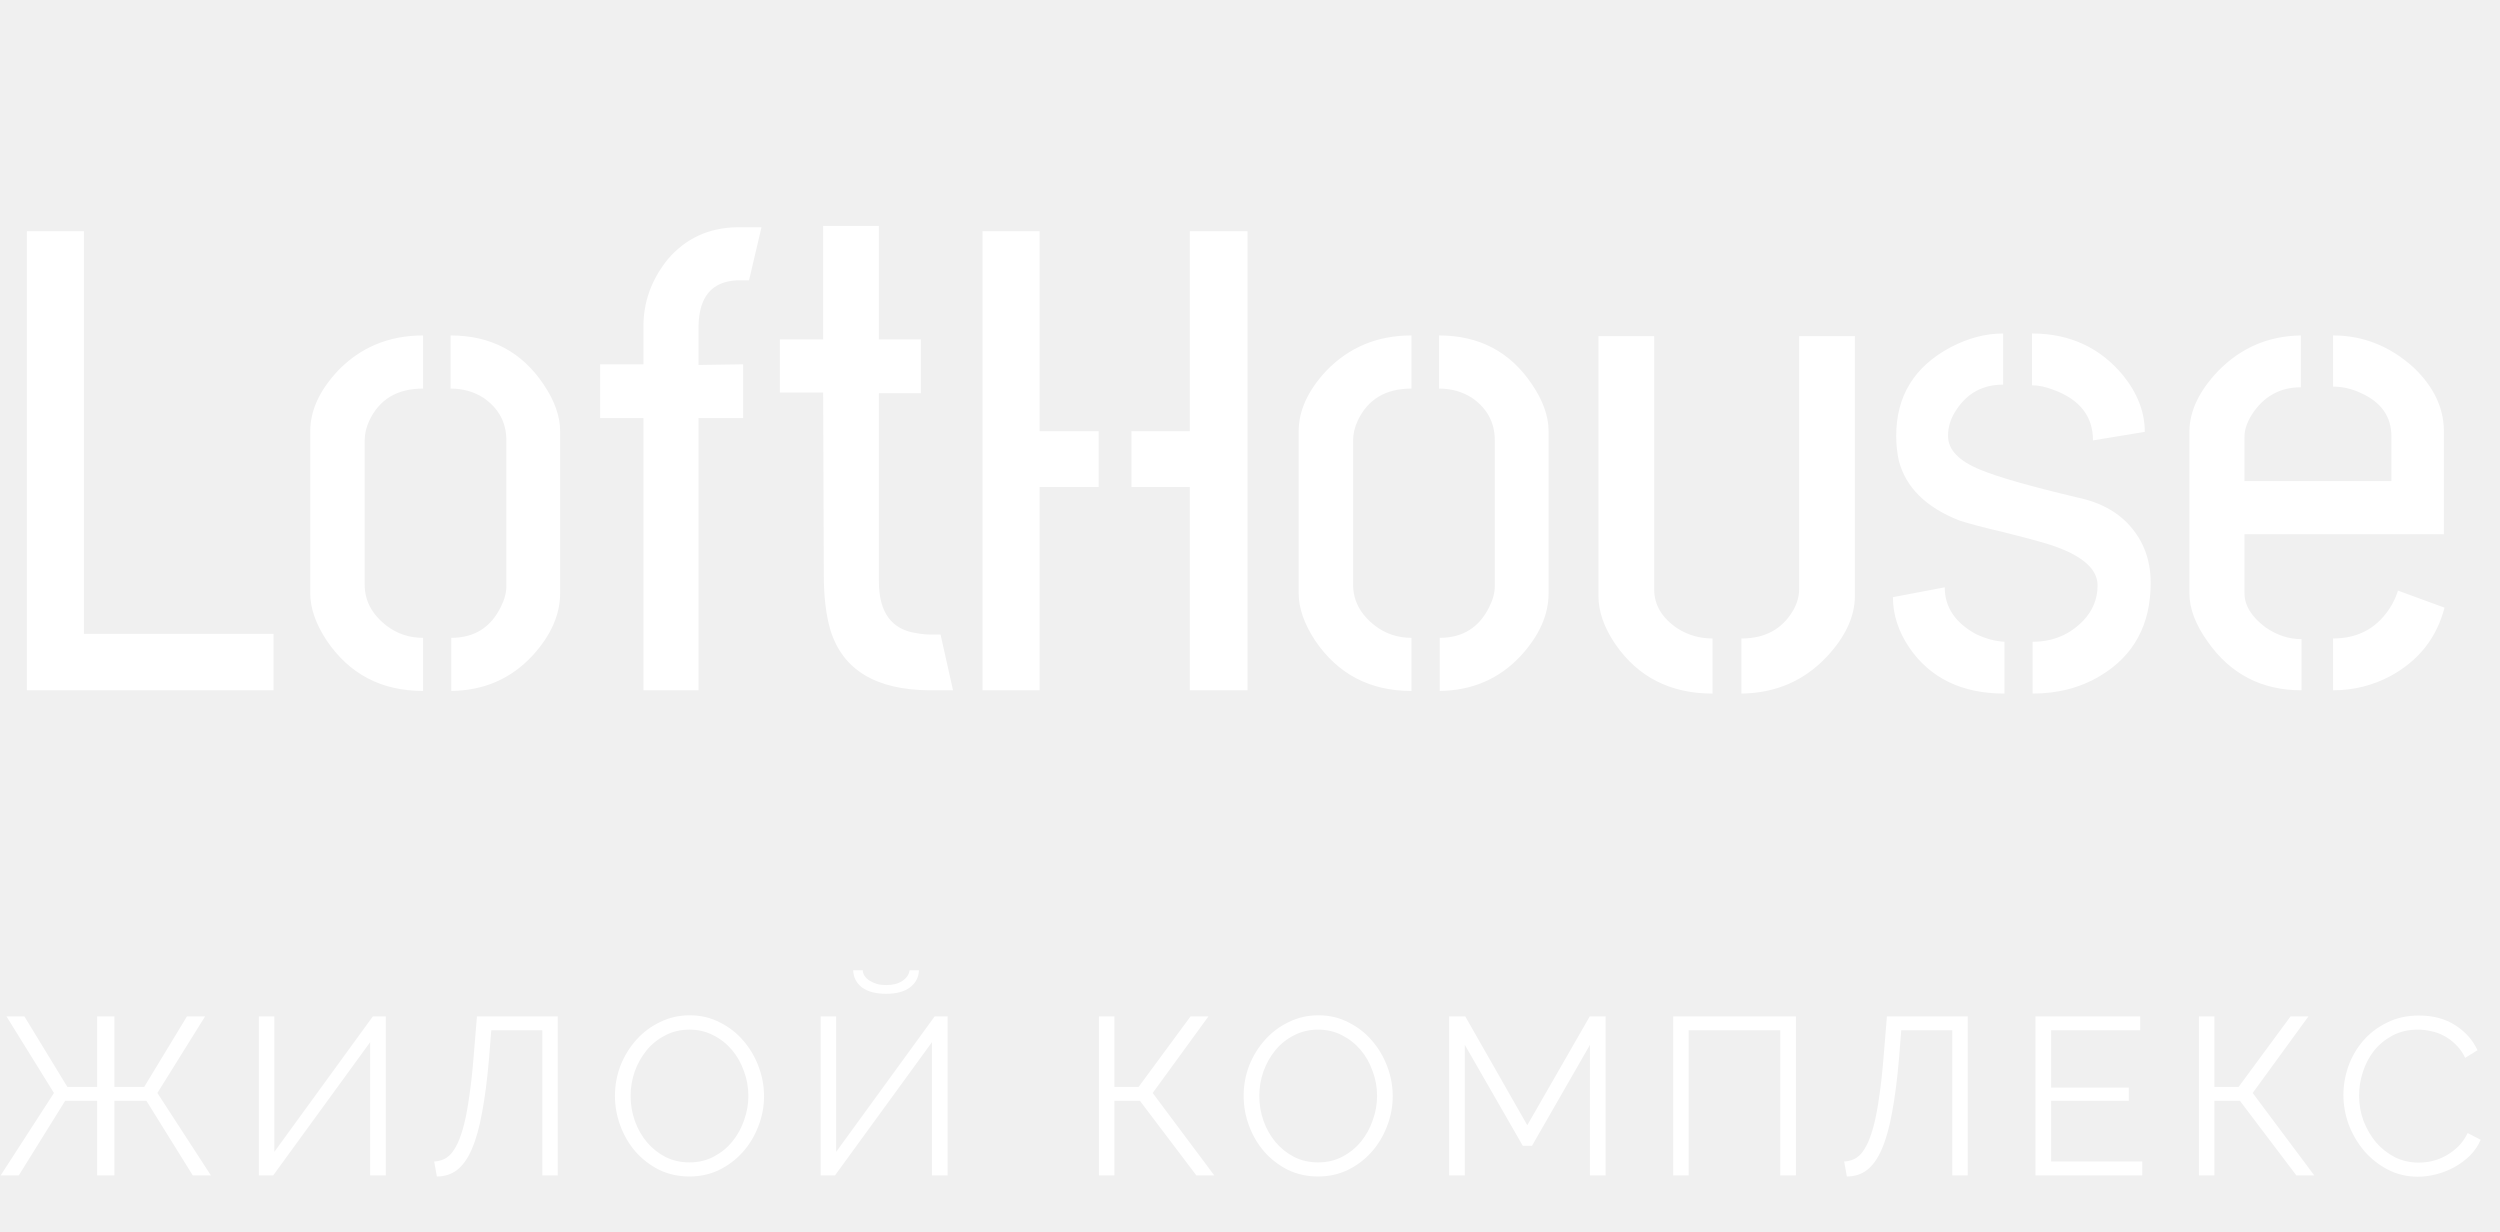
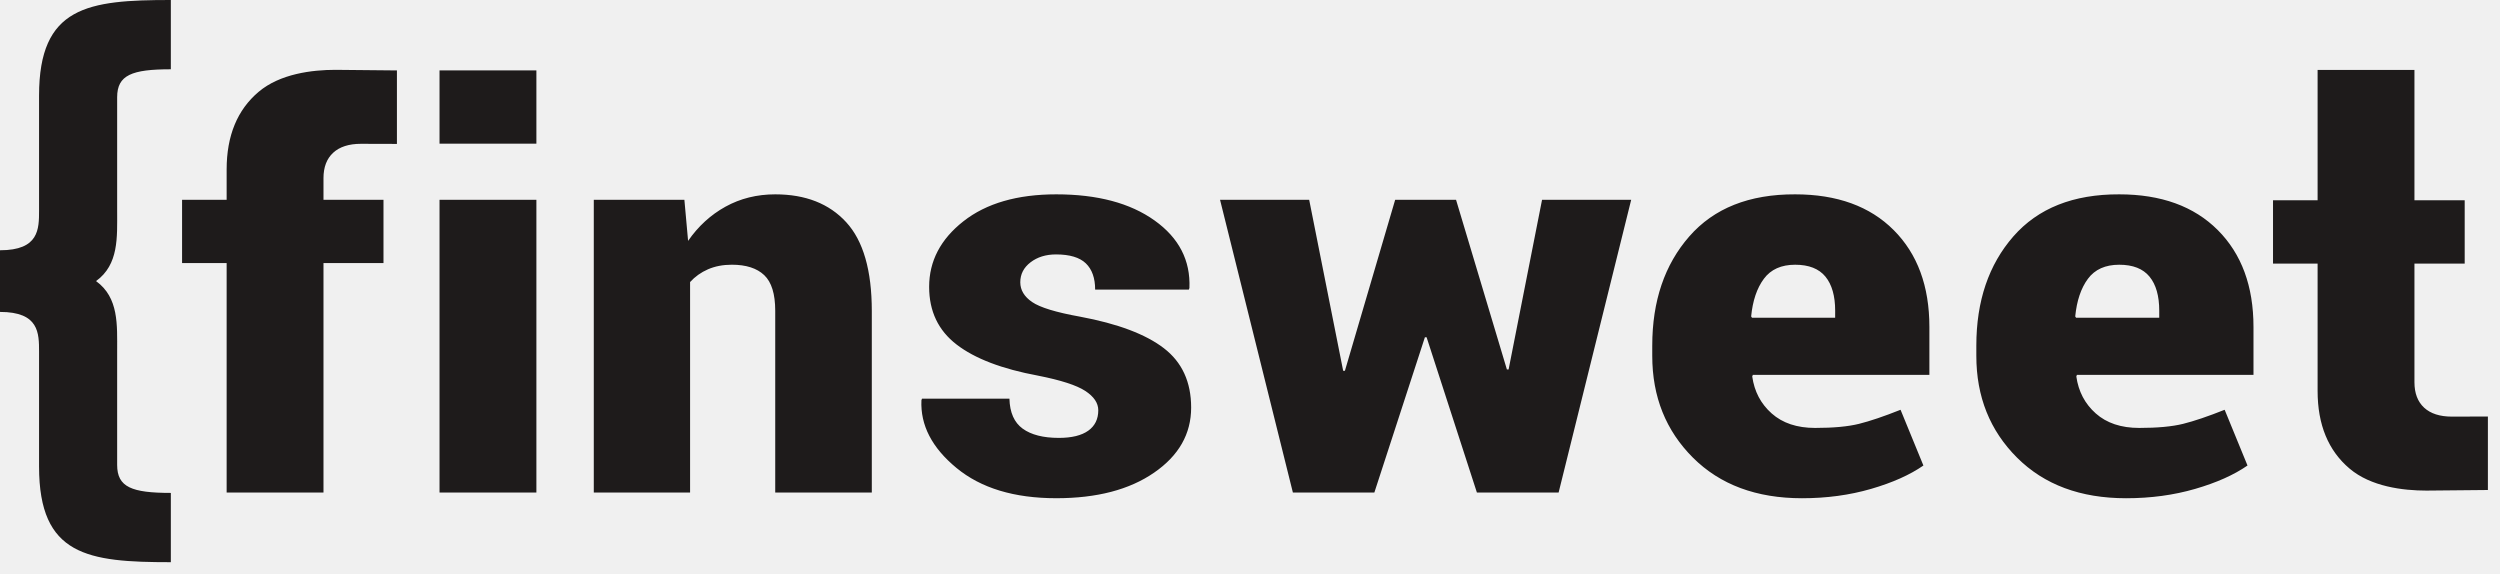
- <svg xmlns="http://www.w3.org/2000/svg" width="134" height="66" viewBox="0 0 134 66" fill="none">
-   <path d="M1.441 37V12.391H4.5V33.977H14.66V37H1.441ZM16.629 31.797V23.113C16.629 22.012 17.121 20.934 18.105 19.879C19.324 18.613 20.848 17.98 22.676 17.98V20.828C21.293 20.828 20.332 21.402 19.793 22.551C19.629 22.902 19.547 23.254 19.547 23.605V31.34C19.547 32.207 19.945 32.945 20.742 33.555C21.305 33.977 21.949 34.188 22.676 34.188V37.035C20.449 37.035 18.727 36.133 17.508 34.328C16.922 33.438 16.629 32.594 16.629 31.797ZM24.188 37.035V34.188C25.43 34.188 26.32 33.625 26.859 32.5C27.047 32.125 27.141 31.762 27.141 31.41V23.605C27.141 22.645 26.73 21.883 25.91 21.32C25.395 20.992 24.809 20.828 24.152 20.828V17.98C26.309 17.98 27.973 18.859 29.145 20.617C29.73 21.484 30.023 22.316 30.023 23.113V31.797C30.023 32.945 29.531 34.059 28.547 35.137C27.398 36.379 25.945 37.012 24.188 37.035ZM32.168 22.41V19.527H34.488V17.488C34.488 16.176 34.922 14.98 35.789 13.902C36.75 12.777 37.992 12.203 39.516 12.18H40.816L40.148 15.027H39.48C38.145 15.098 37.465 15.918 37.441 17.488V19.562L39.832 19.527V22.41H37.441V37H34.488V22.41H32.168ZM41.801 21.039V18.191H44.121V12.109H47.109V18.191H49.359V21.074H47.109V31.164C47.109 32.828 47.789 33.754 49.148 33.941C49.406 33.988 49.664 34.012 49.922 34.012H50.414L51.082 37H49.816C46.934 36.977 45.164 35.898 44.508 33.766C44.273 32.969 44.156 31.984 44.156 30.812L44.121 21.039H41.801ZM52.664 37V12.391H55.723V23.113H58.887V26.102H55.723V37H52.664ZM60.645 26.102V23.113H63.773V12.391H66.867V37H63.773V26.102H60.645ZM69.609 31.797V23.113C69.609 22.012 70.102 20.934 71.086 19.879C72.305 18.613 73.828 17.98 75.656 17.98V20.828C74.273 20.828 73.312 21.402 72.773 22.551C72.609 22.902 72.527 23.254 72.527 23.605V31.34C72.527 32.207 72.926 32.945 73.723 33.555C74.285 33.977 74.93 34.188 75.656 34.188V37.035C73.43 37.035 71.707 36.133 70.488 34.328C69.902 33.438 69.609 32.594 69.609 31.797ZM77.168 37.035V34.188C78.41 34.188 79.301 33.625 79.84 32.5C80.027 32.125 80.121 31.762 80.121 31.41V23.605C80.121 22.645 79.711 21.883 78.891 21.32C78.375 20.992 77.789 20.828 77.133 20.828V17.98C79.289 17.98 80.953 18.859 82.125 20.617C82.711 21.484 83.004 22.316 83.004 23.113V31.797C83.004 32.945 82.512 34.059 81.527 35.137C80.379 36.379 78.926 37.012 77.168 37.035ZM85.676 31.938V18.016H88.664V31.586C88.664 32.43 89.086 33.133 89.93 33.695C90.492 34.047 91.113 34.223 91.793 34.223V37.176C89.543 37.176 87.809 36.297 86.59 34.539C85.981 33.648 85.676 32.781 85.676 31.938ZM93.34 37.176V34.223C94.606 34.223 95.531 33.719 96.117 32.711C96.328 32.336 96.434 31.961 96.434 31.586V18.016H99.422V31.938C99.422 33.039 98.918 34.129 97.91 35.207C96.691 36.496 95.168 37.152 93.34 37.176ZM101.461 32.008L104.238 31.48C104.238 32.535 104.789 33.367 105.891 33.977C106.43 34.234 106.945 34.375 107.438 34.398V37.176C105.164 37.176 103.465 36.355 102.34 34.715C101.754 33.848 101.461 32.945 101.461 32.008ZM101.637 23.359C101.637 21.227 102.609 19.645 104.555 18.613C105.492 18.121 106.43 17.875 107.367 17.875V20.617C106.289 20.617 105.457 21.062 104.871 21.953C104.566 22.398 104.414 22.867 104.414 23.359C104.414 24.109 105 24.719 106.172 25.188C107.062 25.562 108.785 26.055 111.34 26.664C112.934 26.992 114.07 27.777 114.75 29.02C115.102 29.676 115.277 30.414 115.277 31.234C115.277 33.484 114.375 35.148 112.57 36.227C111.516 36.859 110.309 37.176 108.949 37.176V34.398C110.027 34.398 110.93 34.023 111.656 33.273C112.172 32.734 112.43 32.102 112.43 31.375C112.43 30.438 111.504 29.688 109.652 29.125C109.184 28.984 108.434 28.785 107.402 28.527C106.301 28.27 105.504 28.059 105.012 27.895C103.23 27.191 102.152 26.125 101.777 24.695C101.684 24.273 101.637 23.828 101.637 23.359ZM108.914 20.652V17.875C110.93 17.875 112.559 18.625 113.801 20.125C114.574 21.086 114.961 22.094 114.961 23.148L112.184 23.605C112.184 22.316 111.48 21.414 110.074 20.898C109.652 20.734 109.266 20.652 108.914 20.652ZM117.352 31.797V23.078C117.375 22 117.891 20.934 118.898 19.879C120.117 18.637 121.594 18.004 123.328 17.98V20.758C122.203 20.758 121.324 21.25 120.691 22.234C120.434 22.656 120.305 23.043 120.305 23.395V25.785H128.18V23.395C128.18 22.34 127.641 21.566 126.562 21.074C126.07 20.84 125.566 20.723 125.051 20.723V17.98C126.668 17.98 128.109 18.555 129.375 19.703C130.43 20.711 130.969 21.824 130.992 23.043V28.633H120.305V31.797C120.305 32.453 120.68 33.062 121.43 33.625C122.039 34.047 122.684 34.258 123.363 34.258V37C121.23 37 119.555 36.133 118.336 34.398C117.68 33.484 117.352 32.617 117.352 31.797ZM125.051 37V34.223C126.457 34.223 127.512 33.613 128.215 32.395C128.355 32.137 128.461 31.891 128.531 31.656L131.027 32.57C130.605 34.188 129.645 35.406 128.145 36.227C127.184 36.742 126.152 37 125.051 37Z" fill="white" />
-   <path d="M2.892 58.584L0.348 54.48H1.308L3.612 58.26H5.208V54.48H6.132V58.26H7.728L10.02 54.48H10.992L8.436 58.584L11.304 63H10.332L7.848 59.004H6.132V63H5.208V59.004H3.492L1.008 63H0.036L2.892 58.584ZM14.704 61.74L19.984 54.48H20.68V63H19.84V55.86L14.644 63H13.876V54.48H14.704V61.74ZM26.212 56.736C26.116 57.864 25.992 58.828 25.84 59.628C25.696 60.428 25.512 61.084 25.288 61.596C25.072 62.1 24.808 62.472 24.496 62.712C24.192 62.944 23.832 63.06 23.416 63.06L23.272 62.256C23.432 62.248 23.584 62.216 23.728 62.16C23.88 62.104 24.024 62.004 24.16 61.86C24.296 61.708 24.424 61.504 24.544 61.248C24.664 60.984 24.776 60.648 24.88 60.24C24.984 59.824 25.076 59.324 25.156 58.74C25.244 58.156 25.32 57.464 25.384 56.664L25.564 54.48H29.896V63H29.068V55.224H26.332L26.212 56.736ZM36.957 63.06C36.365 63.06 35.821 62.94 35.325 62.7C34.837 62.452 34.417 62.128 34.065 61.728C33.713 61.32 33.441 60.856 33.249 60.336C33.057 59.816 32.961 59.284 32.961 58.74C32.961 58.172 33.061 57.628 33.261 57.108C33.469 56.588 33.753 56.128 34.113 55.728C34.473 55.328 34.897 55.012 35.385 54.78C35.873 54.54 36.401 54.42 36.969 54.42C37.561 54.42 38.101 54.548 38.589 54.804C39.085 55.052 39.505 55.38 39.849 55.788C40.201 56.196 40.473 56.66 40.665 57.18C40.857 57.692 40.953 58.216 40.953 58.752C40.953 59.32 40.849 59.864 40.641 60.384C40.441 60.904 40.161 61.364 39.801 61.764C39.449 62.156 39.029 62.472 38.541 62.712C38.053 62.944 37.525 63.06 36.957 63.06ZM33.801 58.74C33.801 59.204 33.877 59.652 34.029 60.084C34.181 60.508 34.397 60.888 34.677 61.224C34.957 61.552 35.289 61.816 35.673 62.016C36.057 62.208 36.485 62.304 36.957 62.304C37.437 62.304 37.873 62.2 38.265 61.992C38.657 61.784 38.989 61.512 39.261 61.176C39.533 60.84 39.741 60.46 39.885 60.036C40.037 59.612 40.113 59.18 40.113 58.74C40.113 58.276 40.033 57.832 39.873 57.408C39.721 56.976 39.505 56.596 39.225 56.268C38.945 55.94 38.613 55.68 38.229 55.488C37.845 55.288 37.421 55.188 36.957 55.188C36.477 55.188 36.041 55.292 35.649 55.5C35.257 55.7 34.925 55.968 34.653 56.304C34.381 56.64 34.169 57.02 34.017 57.444C33.873 57.868 33.801 58.3 33.801 58.74ZM49.257 52.008C49.241 52.392 49.077 52.7 48.765 52.932C48.461 53.156 48.037 53.268 47.493 53.268C46.949 53.268 46.521 53.156 46.209 52.932C45.905 52.7 45.745 52.392 45.729 52.008H46.245C46.245 52.112 46.277 52.212 46.341 52.308C46.405 52.404 46.493 52.488 46.605 52.56C46.717 52.632 46.849 52.692 47.001 52.74C47.153 52.78 47.321 52.8 47.505 52.8C47.849 52.8 48.133 52.728 48.357 52.584C48.589 52.432 48.721 52.24 48.753 52.008H49.257ZM44.817 61.74L50.097 54.48H50.793V63H49.953V55.86L44.757 63H43.989V54.48H44.817V61.74ZM59.732 58.26H61.028L63.812 54.48H64.772L61.784 58.584L65.084 63H64.124L61.1 59.004H59.732V63H58.904V54.48H59.732V58.26ZM70.654 63.06C70.062 63.06 69.519 62.94 69.022 62.7C68.534 62.452 68.115 62.128 67.763 61.728C67.41 61.32 67.138 60.856 66.947 60.336C66.754 59.816 66.659 59.284 66.659 58.74C66.659 58.172 66.758 57.628 66.959 57.108C67.166 56.588 67.451 56.128 67.811 55.728C68.171 55.328 68.594 55.012 69.082 54.78C69.57 54.54 70.099 54.42 70.666 54.42C71.258 54.42 71.799 54.548 72.287 54.804C72.782 55.052 73.203 55.38 73.546 55.788C73.898 56.196 74.171 56.66 74.362 57.18C74.555 57.692 74.65 58.216 74.65 58.752C74.65 59.32 74.546 59.864 74.338 60.384C74.138 60.904 73.859 61.364 73.499 61.764C73.147 62.156 72.727 62.472 72.239 62.712C71.751 62.944 71.222 63.06 70.654 63.06ZM67.499 58.74C67.499 59.204 67.575 59.652 67.727 60.084C67.879 60.508 68.094 60.888 68.374 61.224C68.654 61.552 68.987 61.816 69.371 62.016C69.754 62.208 70.183 62.304 70.654 62.304C71.135 62.304 71.57 62.2 71.963 61.992C72.355 61.784 72.686 61.512 72.959 61.176C73.231 60.84 73.439 60.46 73.582 60.036C73.734 59.612 73.811 59.18 73.811 58.74C73.811 58.276 73.731 57.832 73.57 57.408C73.418 56.976 73.203 56.596 72.922 56.268C72.642 55.94 72.311 55.68 71.927 55.488C71.543 55.288 71.118 55.188 70.654 55.188C70.174 55.188 69.739 55.292 69.347 55.5C68.954 55.7 68.623 55.968 68.35 56.304C68.079 56.64 67.867 57.02 67.715 57.444C67.57 57.868 67.499 58.3 67.499 58.74ZM85.222 63V56.004L82.114 61.416H81.622L78.514 56.004V63H77.674V54.48H78.538L81.862 60.312L85.21 54.48H86.062V63H85.222ZM89.685 54.48H96.261V63H95.421V55.224H90.513V63H89.685V54.48ZM101.787 56.736C101.691 57.864 101.567 58.828 101.415 59.628C101.271 60.428 101.087 61.084 100.863 61.596C100.647 62.1 100.383 62.472 100.071 62.712C99.767 62.944 99.407 63.06 98.991 63.06L98.847 62.256C99.007 62.248 99.159 62.216 99.303 62.16C99.455 62.104 99.599 62.004 99.735 61.86C99.871 61.708 99.999 61.504 100.119 61.248C100.239 60.984 100.351 60.648 100.455 60.24C100.559 59.824 100.651 59.324 100.731 58.74C100.819 58.156 100.895 57.464 100.959 56.664L101.139 54.48H105.471V63H104.643V55.224H101.907L101.787 56.736ZM114.824 62.256V63H109.1V54.48H114.716V55.224H109.94V58.296H114.104V59.004H109.94V62.256H114.824ZM118.692 58.26H119.988L122.772 54.48H123.732L120.744 58.584L124.044 63H123.084L120.06 59.004H118.692V63H117.864V54.48H118.692V58.26ZM125.607 58.68C125.607 58.168 125.695 57.66 125.871 57.156C126.055 56.644 126.319 56.188 126.663 55.788C127.007 55.388 127.431 55.064 127.935 54.816C128.439 54.56 129.011 54.432 129.651 54.432C130.411 54.432 131.059 54.604 131.595 54.948C132.139 55.292 132.539 55.74 132.795 56.292L132.135 56.7C131.999 56.42 131.831 56.184 131.631 55.992C131.439 55.8 131.231 55.644 131.007 55.524C130.783 55.404 130.551 55.32 130.311 55.272C130.071 55.216 129.835 55.188 129.603 55.188C129.091 55.188 128.639 55.292 128.247 55.5C127.855 55.708 127.523 55.98 127.251 56.316C126.987 56.652 126.787 57.032 126.651 57.456C126.515 57.872 126.447 58.296 126.447 58.728C126.447 59.2 126.527 59.652 126.687 60.084C126.855 60.516 127.079 60.9 127.359 61.236C127.647 61.564 127.983 61.828 128.367 62.028C128.759 62.22 129.183 62.316 129.639 62.316C129.879 62.316 130.123 62.288 130.371 62.232C130.627 62.168 130.871 62.072 131.103 61.944C131.343 61.808 131.563 61.644 131.763 61.452C131.963 61.252 132.131 61.012 132.267 60.732L132.963 61.092C132.827 61.412 132.635 61.696 132.387 61.944C132.139 62.184 131.863 62.388 131.559 62.556C131.255 62.724 130.931 62.852 130.587 62.94C130.251 63.028 129.919 63.072 129.591 63.072C129.007 63.072 128.471 62.944 127.983 62.688C127.495 62.432 127.075 62.1 126.723 61.692C126.371 61.276 126.095 60.808 125.895 60.288C125.703 59.76 125.607 59.224 125.607 58.68Z" fill="white" />
+ <svg xmlns="http://www.w3.org/2000/svg" width="122" height="28" viewBox="0 0 122 28" fill="none">
+   <path d="M1.906 4.662V10.263C1.906 11.181 1.906 12.213 0 12.213V13.726V13.747V15.222C1.906 15.222 1.906 16.253 1.906 17.173V22.773C1.906 27.119 4.287 27.435 8.337 27.435V24.054C6.431 24.054 5.717 23.774 5.717 22.689V17.144C5.717 15.864 5.805 14.526 4.687 13.717C5.805 12.909 5.717 11.572 5.717 10.29V4.746C5.717 3.663 6.431 3.381 8.337 3.381V8.02092e-07C4.287 -0.001 1.906 0.315 1.906 4.662ZM12.622 4.481C11.58 5.36 11.06 6.624 11.06 8.27V9.749H8.885V12.839H11.06V24.036H15.786V12.839H18.714V9.749H15.786V8.694C15.786 8.157 15.944 7.744 16.26 7.453C16.576 7.163 17.027 7.018 17.613 7.018C17.901 7.018 19.37 7.023 19.37 7.023V3.437C19.37 3.437 16.746 3.408 16.371 3.408C15.23 3.408 13.663 3.6 12.622 4.481ZM21.449 7.01H26.176V3.437H21.449V7.01ZM21.449 24.037H26.176V9.749H21.449V24.037ZM37.831 9.484C36.939 9.484 36.13 9.685 35.405 10.085C34.68 10.485 34.072 11.043 33.579 11.755L33.398 9.749H28.977V24.036H33.676V13.764C33.918 13.499 34.208 13.291 34.547 13.143C34.887 12.995 35.275 12.918 35.712 12.918C36.409 12.918 36.937 13.088 37.294 13.427C37.652 13.766 37.831 14.344 37.831 15.163V24.037H42.544V15.177C42.544 13.196 42.128 11.752 41.296 10.845C40.465 9.938 39.309 9.484 37.831 9.484ZM56.796 16.992C55.909 16.31 54.544 15.796 52.704 15.453C51.533 15.243 50.754 15.004 50.369 14.74C49.983 14.477 49.79 14.154 49.79 13.776C49.79 13.379 49.957 13.056 50.291 12.8C50.626 12.544 51.04 12.416 51.532 12.416C52.202 12.416 52.687 12.562 52.989 12.852C53.291 13.143 53.443 13.569 53.443 14.132H58.016L58.044 14.054C58.1 12.705 57.533 11.609 56.343 10.759C55.153 9.909 53.554 9.484 51.546 9.484C49.64 9.484 48.13 9.922 47.014 10.799C45.899 11.675 45.342 12.741 45.342 13.999C45.342 15.188 45.788 16.126 46.68 16.812C47.572 17.499 48.897 18.005 50.654 18.331C51.769 18.551 52.538 18.8 52.961 19.077C53.385 19.354 53.596 19.67 53.596 20.02C53.596 20.452 53.433 20.785 53.108 21.017C52.782 21.25 52.304 21.369 51.672 21.369C50.91 21.369 50.321 21.218 49.908 20.919C49.494 20.62 49.278 20.131 49.26 19.454H44.993L44.966 19.532C44.91 20.748 45.479 21.849 46.674 22.834C47.868 23.82 49.492 24.313 51.547 24.313C53.527 24.313 55.118 23.897 56.322 23.064C57.527 22.233 58.128 21.175 58.128 19.889C58.128 18.64 57.684 17.674 56.796 16.992ZM73.62 18.029H73.536L71.055 9.75H68.084L65.631 18.096H65.547L63.888 9.75H59.538L63.093 24.037H67.068L69.535 16.458H69.618L72.073 24.037H76.06L79.602 9.75H75.252L73.62 18.029ZM87.603 9.484C85.363 9.476 83.64 10.161 82.437 11.538C81.232 12.916 80.63 14.692 80.63 16.866V17.368C80.63 19.357 81.293 21.013 82.616 22.334C83.941 23.655 85.715 24.314 87.936 24.314C89.135 24.314 90.258 24.163 91.304 23.859C92.349 23.556 93.203 23.175 93.862 22.717L92.747 19.997C91.929 20.323 91.252 20.551 90.718 20.684C90.183 20.817 89.469 20.883 88.577 20.883C87.694 20.883 86.988 20.647 86.458 20.176C85.927 19.704 85.612 19.104 85.509 18.373L85.538 18.293H94.154V15.955C94.154 13.966 93.573 12.39 92.411 11.227C91.251 10.065 89.647 9.484 87.603 9.484ZM89.555 15.507H85.498L85.456 15.441C85.53 14.675 85.737 14.063 86.077 13.605C86.415 13.148 86.925 12.919 87.604 12.919C88.273 12.919 88.765 13.113 89.082 13.5C89.398 13.887 89.556 14.442 89.556 15.164L89.555 15.507ZM103.418 9.484C101.177 9.476 99.456 10.161 98.251 11.538C97.048 12.916 96.445 14.692 96.445 16.866V17.368C96.445 19.357 97.108 21.013 98.433 22.334C99.758 23.655 101.53 24.314 103.751 24.314C104.951 24.314 106.074 24.163 107.12 23.859C108.166 23.556 109.018 23.175 109.678 22.717L108.563 19.997C107.745 20.323 107.069 20.551 106.534 20.684C105.998 20.817 105.285 20.883 104.393 20.883C103.51 20.883 102.804 20.647 102.274 20.176C101.743 19.704 101.428 19.104 101.325 18.373L101.353 18.293H109.97V15.955C109.97 13.966 109.389 12.39 108.227 11.227C107.065 10.065 105.463 9.484 103.418 9.484ZM105.369 15.507H101.313L101.271 15.441C101.346 14.675 101.552 14.063 101.891 13.605C102.229 13.148 102.739 12.919 103.418 12.919C104.087 12.919 104.58 13.113 104.897 13.5C105.214 13.887 105.371 14.442 105.371 15.164V15.507L105.369 15.507ZM119.652 20.331C119.067 20.331 118.615 20.186 118.299 19.896C117.984 19.605 117.825 19.191 117.825 18.654V12.864H120.277V9.773H117.825V3.414H113.099V9.773H110.923V12.864H113.099V19.078C113.099 20.724 113.619 21.988 114.66 22.868C115.7 23.75 117.267 23.941 118.41 23.941C118.786 23.941 121.409 23.912 121.409 23.912V20.326C121.409 20.326 119.941 20.331 119.652 20.331Z" fill="#1E1B1B" />
</svg>
